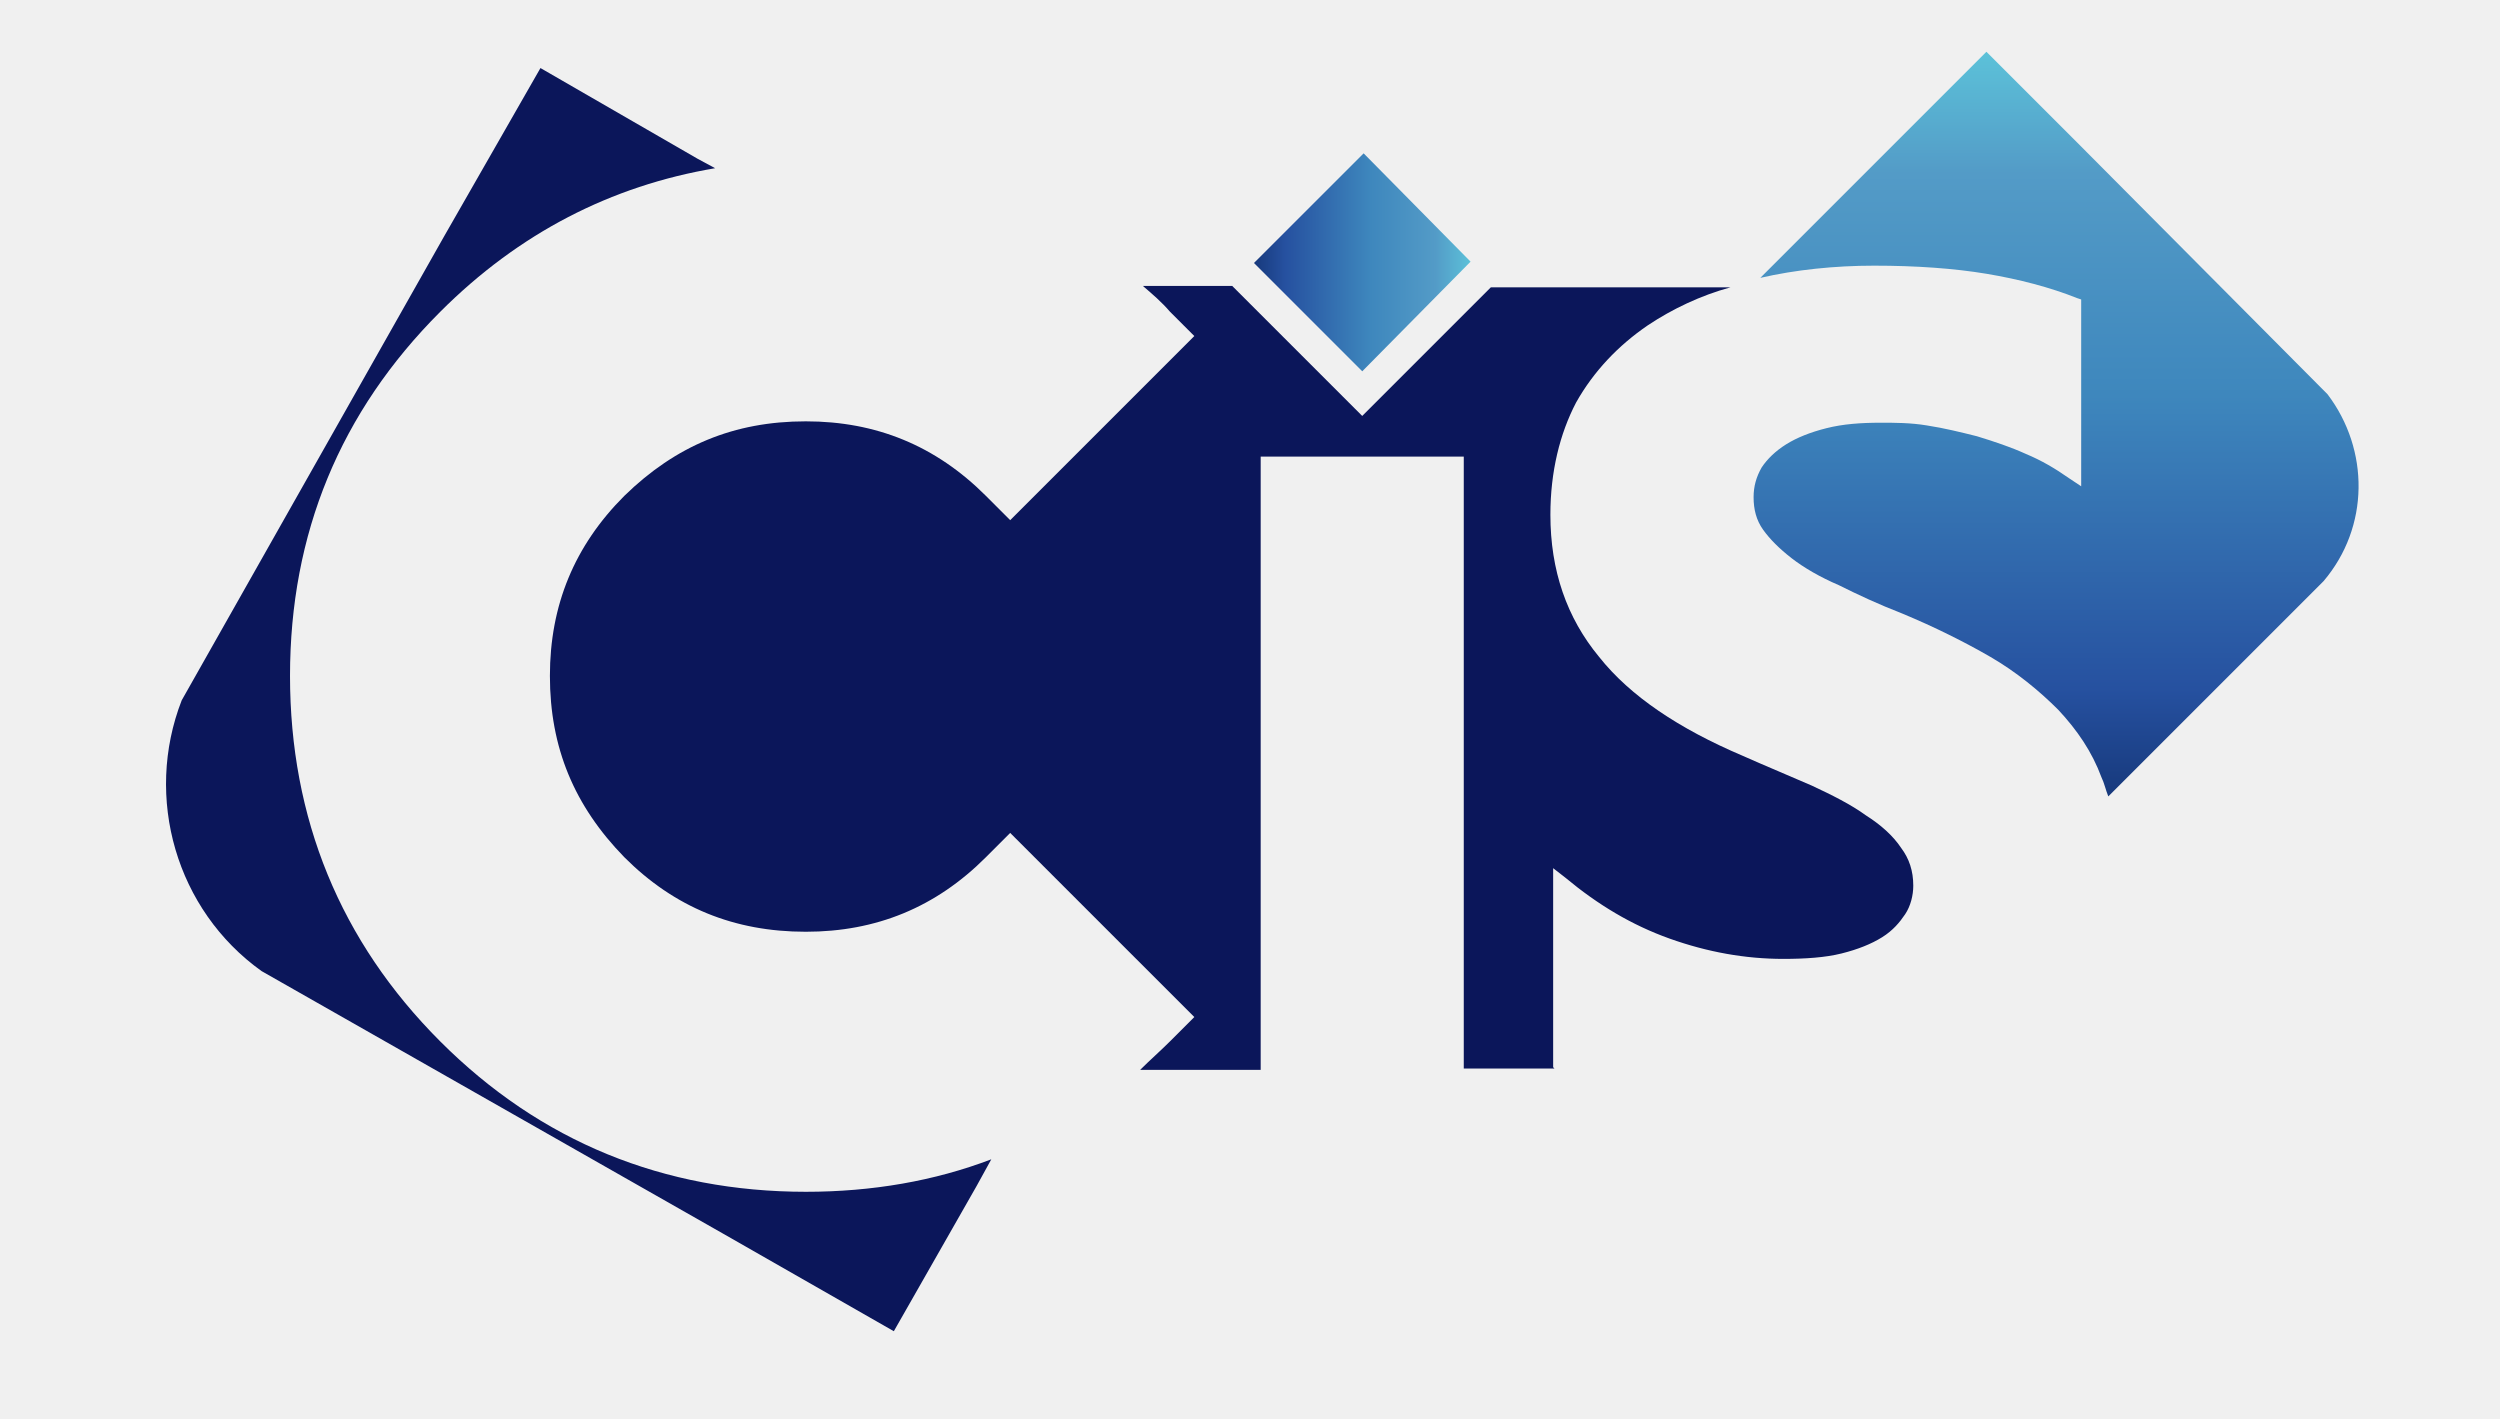
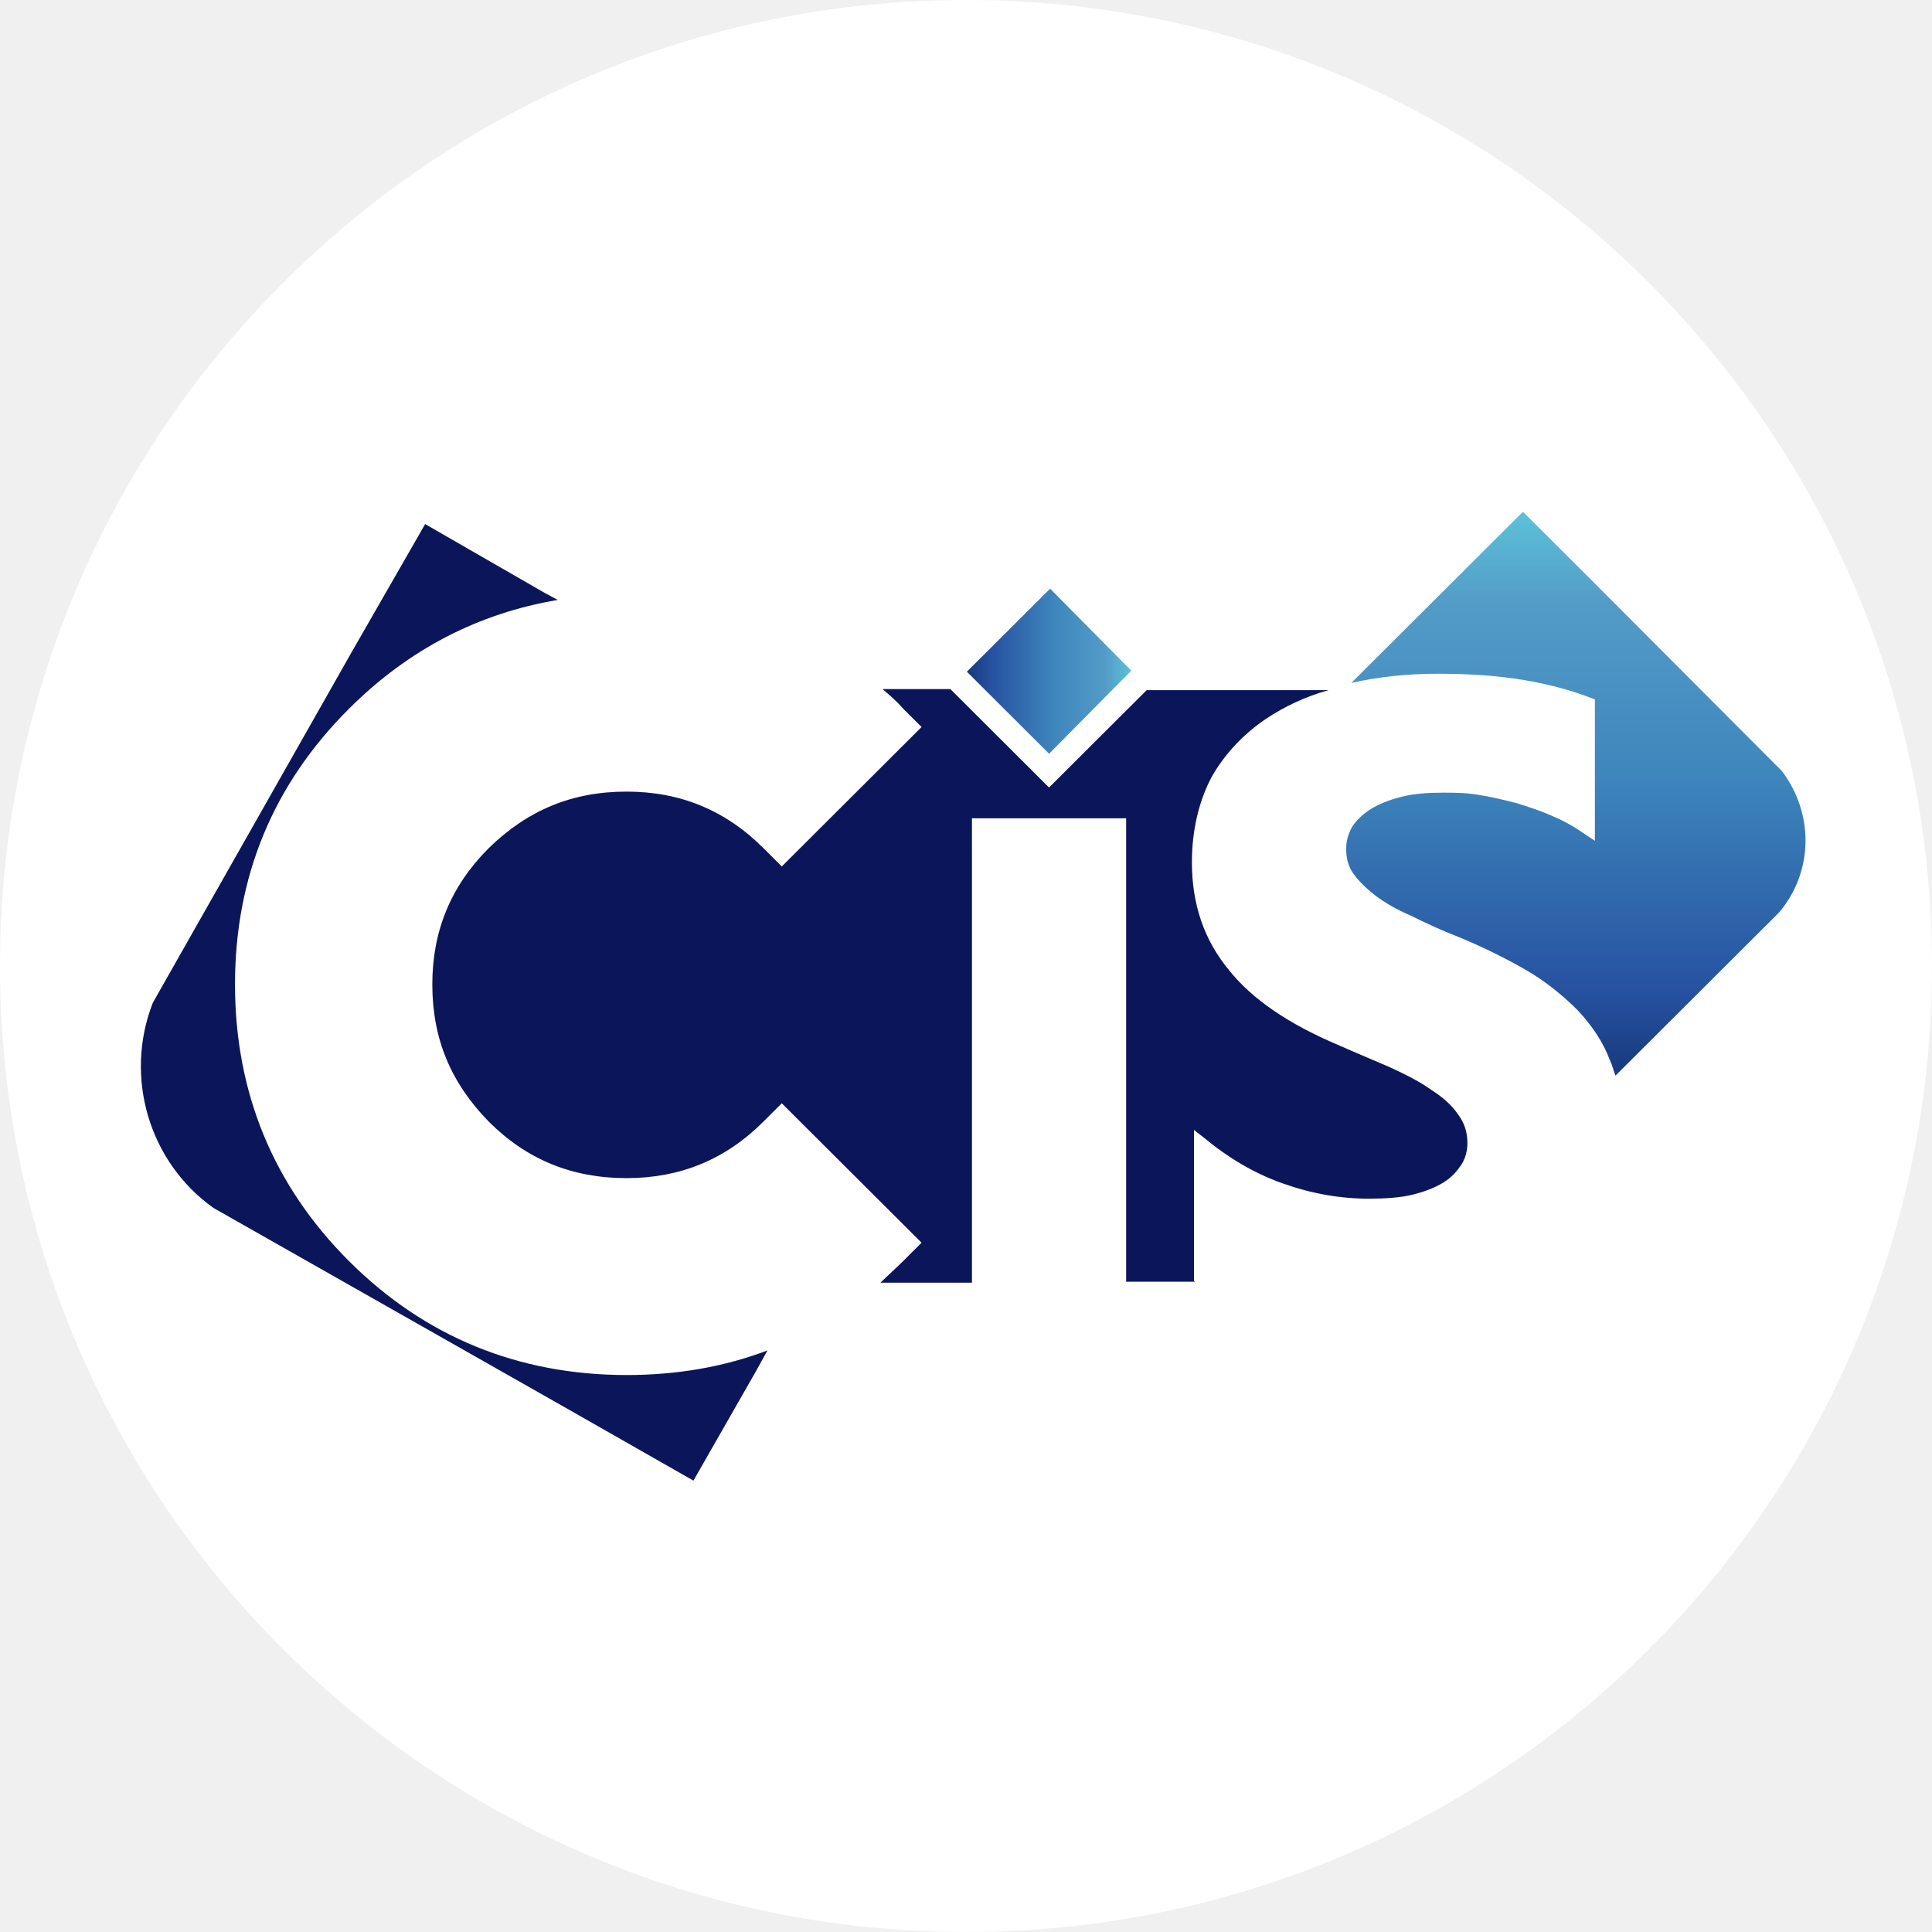
- <svg xmlns="http://www.w3.org/2000/svg" version="1.1" id="Layer_1" x="0px" y="0px" viewBox="0 0 6539.3 3710.1" style="enable-background:new 0 0 6539.3 3710.1;" xml:space="preserve">
-   <style type="text/css">
- 	.st0{fill:url(#SVGID_1_);}
- 	.st1{fill:#162259;}
- 	.st2{fill:url(#SVGID_2_);}
- 	.st3{fill:#233468;}
- 	.st4{fill:url(#SVGID_3_);}
- 	.st5{fill:url(#SVGID_4_);}
- 	.st6{fill:url(#XMLID_4_);}
- 	.st7{fill:#0B165A;}
- 	.st8{fill:url(#XMLID_5_);}
- </style>
-   <g id="XMLID_26_">
-     <linearGradient id="XMLID_4_" gradientUnits="userSpaceOnUse" x1="3280.011" y1="2169.156" x2="3848.147" y2="2169.156" gradientTransform="matrix(1 0 0 1 0 -1483)">
-       <stop offset="0" style="stop-color:#17397C" />
-       <stop offset="0.145" style="stop-color:#2651A0" />
-       <stop offset="0.538" style="stop-color:#3E87BD" />
-       <stop offset="0.835" style="stop-color:#539BC7" />
-       <stop offset="1" style="stop-color:#5CC2D9" />
+ <svg xmlns="http://www.w3.org/2000/svg" width="672" height="672" viewBox="0 0 672 672" fill="none">
+   <circle cx="336" cy="336" r="336" fill="white" />
+   <path d="M393.498 233.282L364.897 262.162L336.296 233.635L365.26 204.755L393.498 233.282Z" fill="url(#paint0_linear_14_16)" />
+   <path d="M121.428 438.682C94.968 412.29 81.742 379.846 81.742 342.397C81.742 304.948 94.968 272.856 121.428 246.474C142.165 225.791 166.476 213.314 194.007 208.672L189.363 206.175L147.879 182.29L122.499 226.505L53.141 348.821C43.126 374.499 51.707 404.093 74.231 420.144L196.147 489.323L241.194 515L263.001 476.846L266.938 469.717C251.926 475.426 235.48 478.276 217.954 478.276C180.418 478.266 147.879 465.075 121.428 438.682Z" fill="#0B165A" />
+   <path d="M415.305 393.037L418.526 395.534C427.107 402.663 436.042 408.01 446.057 411.585C456.072 415.15 466.076 416.932 476.091 416.932C481.816 416.932 487.177 416.58 491.467 415.502C495.758 414.435 499.332 413.005 502.189 411.222C505.046 409.44 506.833 407.295 508.267 405.161C509.7 403.026 510.407 400.166 510.407 397.669C510.407 393.742 509.337 390.539 507.186 387.68C505.046 384.468 501.825 381.618 497.888 379.121C493.951 376.271 488.953 373.774 483.582 371.276C477.858 368.779 471.781 366.282 465.35 363.432C448.55 356.303 435.678 347.744 427.45 337.402C418.869 327.061 414.578 314.584 414.578 299.963C414.578 288.554 417.082 278.565 421.373 270.369C426.017 262.162 432.458 255.395 440.322 250.038C446.753 245.759 454.264 242.194 462.129 240.049H398.849L364.887 273.923L330.561 239.687H306.968C309.472 241.821 311.975 243.966 314.116 246.463L320.547 252.878L271.925 301.373L265.495 294.959C252.269 281.767 236.54 275.343 217.944 275.343C198.994 275.343 183.618 281.757 170.039 294.959C156.814 308.15 150.373 323.838 150.373 342.387C150.373 361.287 156.804 376.623 170.039 390.167C183.265 403.358 198.994 409.783 217.944 409.783C236.53 409.783 252.269 403.368 265.495 390.167L271.925 383.753L320.547 432.248L314.116 438.662C311.612 441.159 308.755 443.657 306.251 446.154H338.073V284.627H391.701V445.812H415.658L415.305 445.459V393.037Z" fill="#0B165A" />
+   <path d="M619.814 268.224L553.677 201.895L529.72 178L507.196 200.465L470.014 237.552C479.312 235.417 489.68 234.34 500.049 234.34C511.134 234.34 521.139 235.054 529.72 236.474C538.301 237.904 546.519 240.039 553.677 242.889L554.747 243.241V292.451L551.527 290.317C547.953 287.819 544.379 285.684 540.088 283.902C536.151 282.12 531.86 280.69 527.216 279.27C522.925 278.203 518.635 277.135 513.991 276.42C509.7 275.706 505.409 275.705 501.836 275.705C496.475 275.705 491.821 276.058 487.53 277.135C483.239 278.203 479.665 279.633 476.808 281.415C473.951 283.197 471.801 285.342 470.377 287.477C468.944 289.974 468.237 292.471 468.237 295.321C468.237 298.533 468.954 301.383 470.741 303.88C472.528 306.378 475.031 308.875 478.252 311.372C481.472 313.869 485.763 316.367 490.76 318.501C495.768 320.999 501.129 323.496 507.56 325.993C516.141 329.558 524.006 333.485 530.8 337.402C537.595 341.329 543.672 346.314 548.68 351.308C553.687 356.655 557.614 362.365 560.118 369.141C560.835 370.571 561.188 372.354 561.905 374.136L618.754 317.434C630.899 303.175 630.899 282.845 619.814 268.224Z" fill="url(#paint1_linear_14_16)" />
+   <defs>
+     <linearGradient id="paint0_linear_14_16" x1="336.297" y1="233.459" x2="393.654" y2="233.459" gradientUnits="userSpaceOnUse">
+       <stop stop-color="#17397C" />
+       <stop offset="0.145" stop-color="#2651A0" />
+       <stop offset="0.538" stop-color="#3E87BD" />
+       <stop offset="0.835" stop-color="#539BC7" />
+       <stop offset="1" stop-color="#5CC2D9" />
    </linearGradient>
-     <polygon id="XMLID_2_" class="st6" points="3846.6,684.4 3563.3,971.2 3280,687.9 3566.9,401.1  " />
-     <path id="XMLID_1_" class="st7" d="M1151.7,2724.2c-262.1-262.1-393.1-584.3-393.1-956.2s131-690.6,393.1-952.6   C1357.1,610,1597.9,486.1,1870.6,440l-46-24.8L1413.7,178l-251.4,439.1l-687,1214.7c-99.2,255-14.2,548.9,208.9,708.3l1207.6,687   l446.2,255l216-378.9l39-70.8c-148.7,56.7-311.6,85-485.2,85C1736,3117.3,1413.7,2986.3,1151.7,2724.2z" />
-     <path id="XMLID_28_" class="st7" d="M4062.6,2270.9l31.9,24.8c85,70.8,173.5,123.9,272.7,159.4c99.2,35.4,198.3,53.1,297.5,53.1   c56.7,0,109.8-3.5,152.3-14.2c42.5-10.6,77.9-24.8,106.2-42.5c28.3-17.7,46-39,60.2-60.2c14.2-21.2,21.2-49.6,21.2-74.4   c0-39-10.6-70.8-31.9-99.2c-21.2-31.9-53.1-60.2-92.1-85c-39-28.3-88.5-53.1-141.7-77.9c-56.7-24.8-116.9-49.6-180.6-77.9   c-166.4-70.8-293.9-155.8-375.4-258.5c-85-102.7-127.5-226.6-127.5-371.8c0-113.3,24.8-212.5,67.3-293.9   c46-81.5,109.8-148.7,187.7-201.9c63.7-42.5,138.1-77.9,216-99.2h-626.8l-336.4,336.4l-340-340h-233.7   c24.8,21.2,49.6,42.5,70.8,67.3l63.7,63.7l-481.6,481.6l-63.7-63.7c-131-131-286.8-194.8-471-194.8c-187.7,0-340,63.7-474.5,194.8   c-131,131-194.8,286.8-194.8,471c0,187.7,63.7,340,194.8,474.5c131,131,286.8,194.8,474.5,194.8c184.1,0,340-63.7,471-194.8   l63.7-63.7l481.6,481.6l-63.7,63.7c-24.8,24.8-53.1,49.6-77.9,74.4h315.2V1194.3h531.2V2795h237.3l-3.5-3.5V2270.9L4062.6,2270.9z" />
-     <linearGradient id="XMLID_5_" gradientUnits="userSpaceOnUse" x1="5378.053" y1="3566.212" x2="5378.053" y2="1615.916" gradientTransform="matrix(1 0 0 1 0 -1483)">
-       <stop offset="0" style="stop-color:#17397C" />
-       <stop offset="0.145" style="stop-color:#2651A0" />
-       <stop offset="0.538" style="stop-color:#3E87BD" />
-       <stop offset="0.835" style="stop-color:#539BC7" />
-       <stop offset="1" style="stop-color:#5CC2D9" />
+     <linearGradient id="paint1_linear_14_16" x1="548.11" y1="374.137" x2="548.11" y2="177.75" gradientUnits="userSpaceOnUse">
+       <stop stop-color="#17397C" />
+       <stop offset="0.145" stop-color="#2651A0" />
+       <stop offset="0.538" stop-color="#3E87BD" />
+       <stop offset="0.835" stop-color="#539BC7" />
+       <stop offset="1" stop-color="#5CC2D9" />
    </linearGradient>
-     <path id="XMLID_27_" class="st8" d="M6088.3,1031.4l-655.1-658.7l-237.3-237.3l-223.1,223.1l-368.3,368.3   c92.1-21.2,194.8-31.9,297.5-31.9c109.8,0,208.9,7.1,293.9,21.2c85,14.2,166.4,35.4,237.3,63.7l10.6,3.5v488.7l-31.9-21.2   c-35.4-24.8-70.8-46-113.3-63.7c-39-17.7-81.5-31.9-127.5-46c-42.5-10.6-85-21.2-131-28.3c-42.5-7.1-85-7.1-120.4-7.1   c-53.1,0-99.2,3.5-141.7,14.2c-42.5,10.6-77.9,24.8-106.2,42.5c-28.3,17.7-49.6,39-63.7,60.2c-14.2,24.8-21.2,49.6-21.2,77.9   c0,31.9,7.1,60.2,24.8,85c17.7,24.8,42.5,49.6,74.4,74.4c31.9,24.8,74.4,49.6,123.9,70.8c49.6,24.8,102.7,49.6,166.4,74.4   c85,35.4,162.9,74.4,230.2,113.3c67.3,39,127.5,88.5,177.1,138.1c49.6,53.1,88.5,109.8,113.3,177.1c7.1,14.2,10.6,31.9,17.7,49.6   l563.1-563.1C6198.1,1378.5,6198.1,1176.6,6088.3,1031.4z" />
-   </g>
+   </defs>
</svg>
